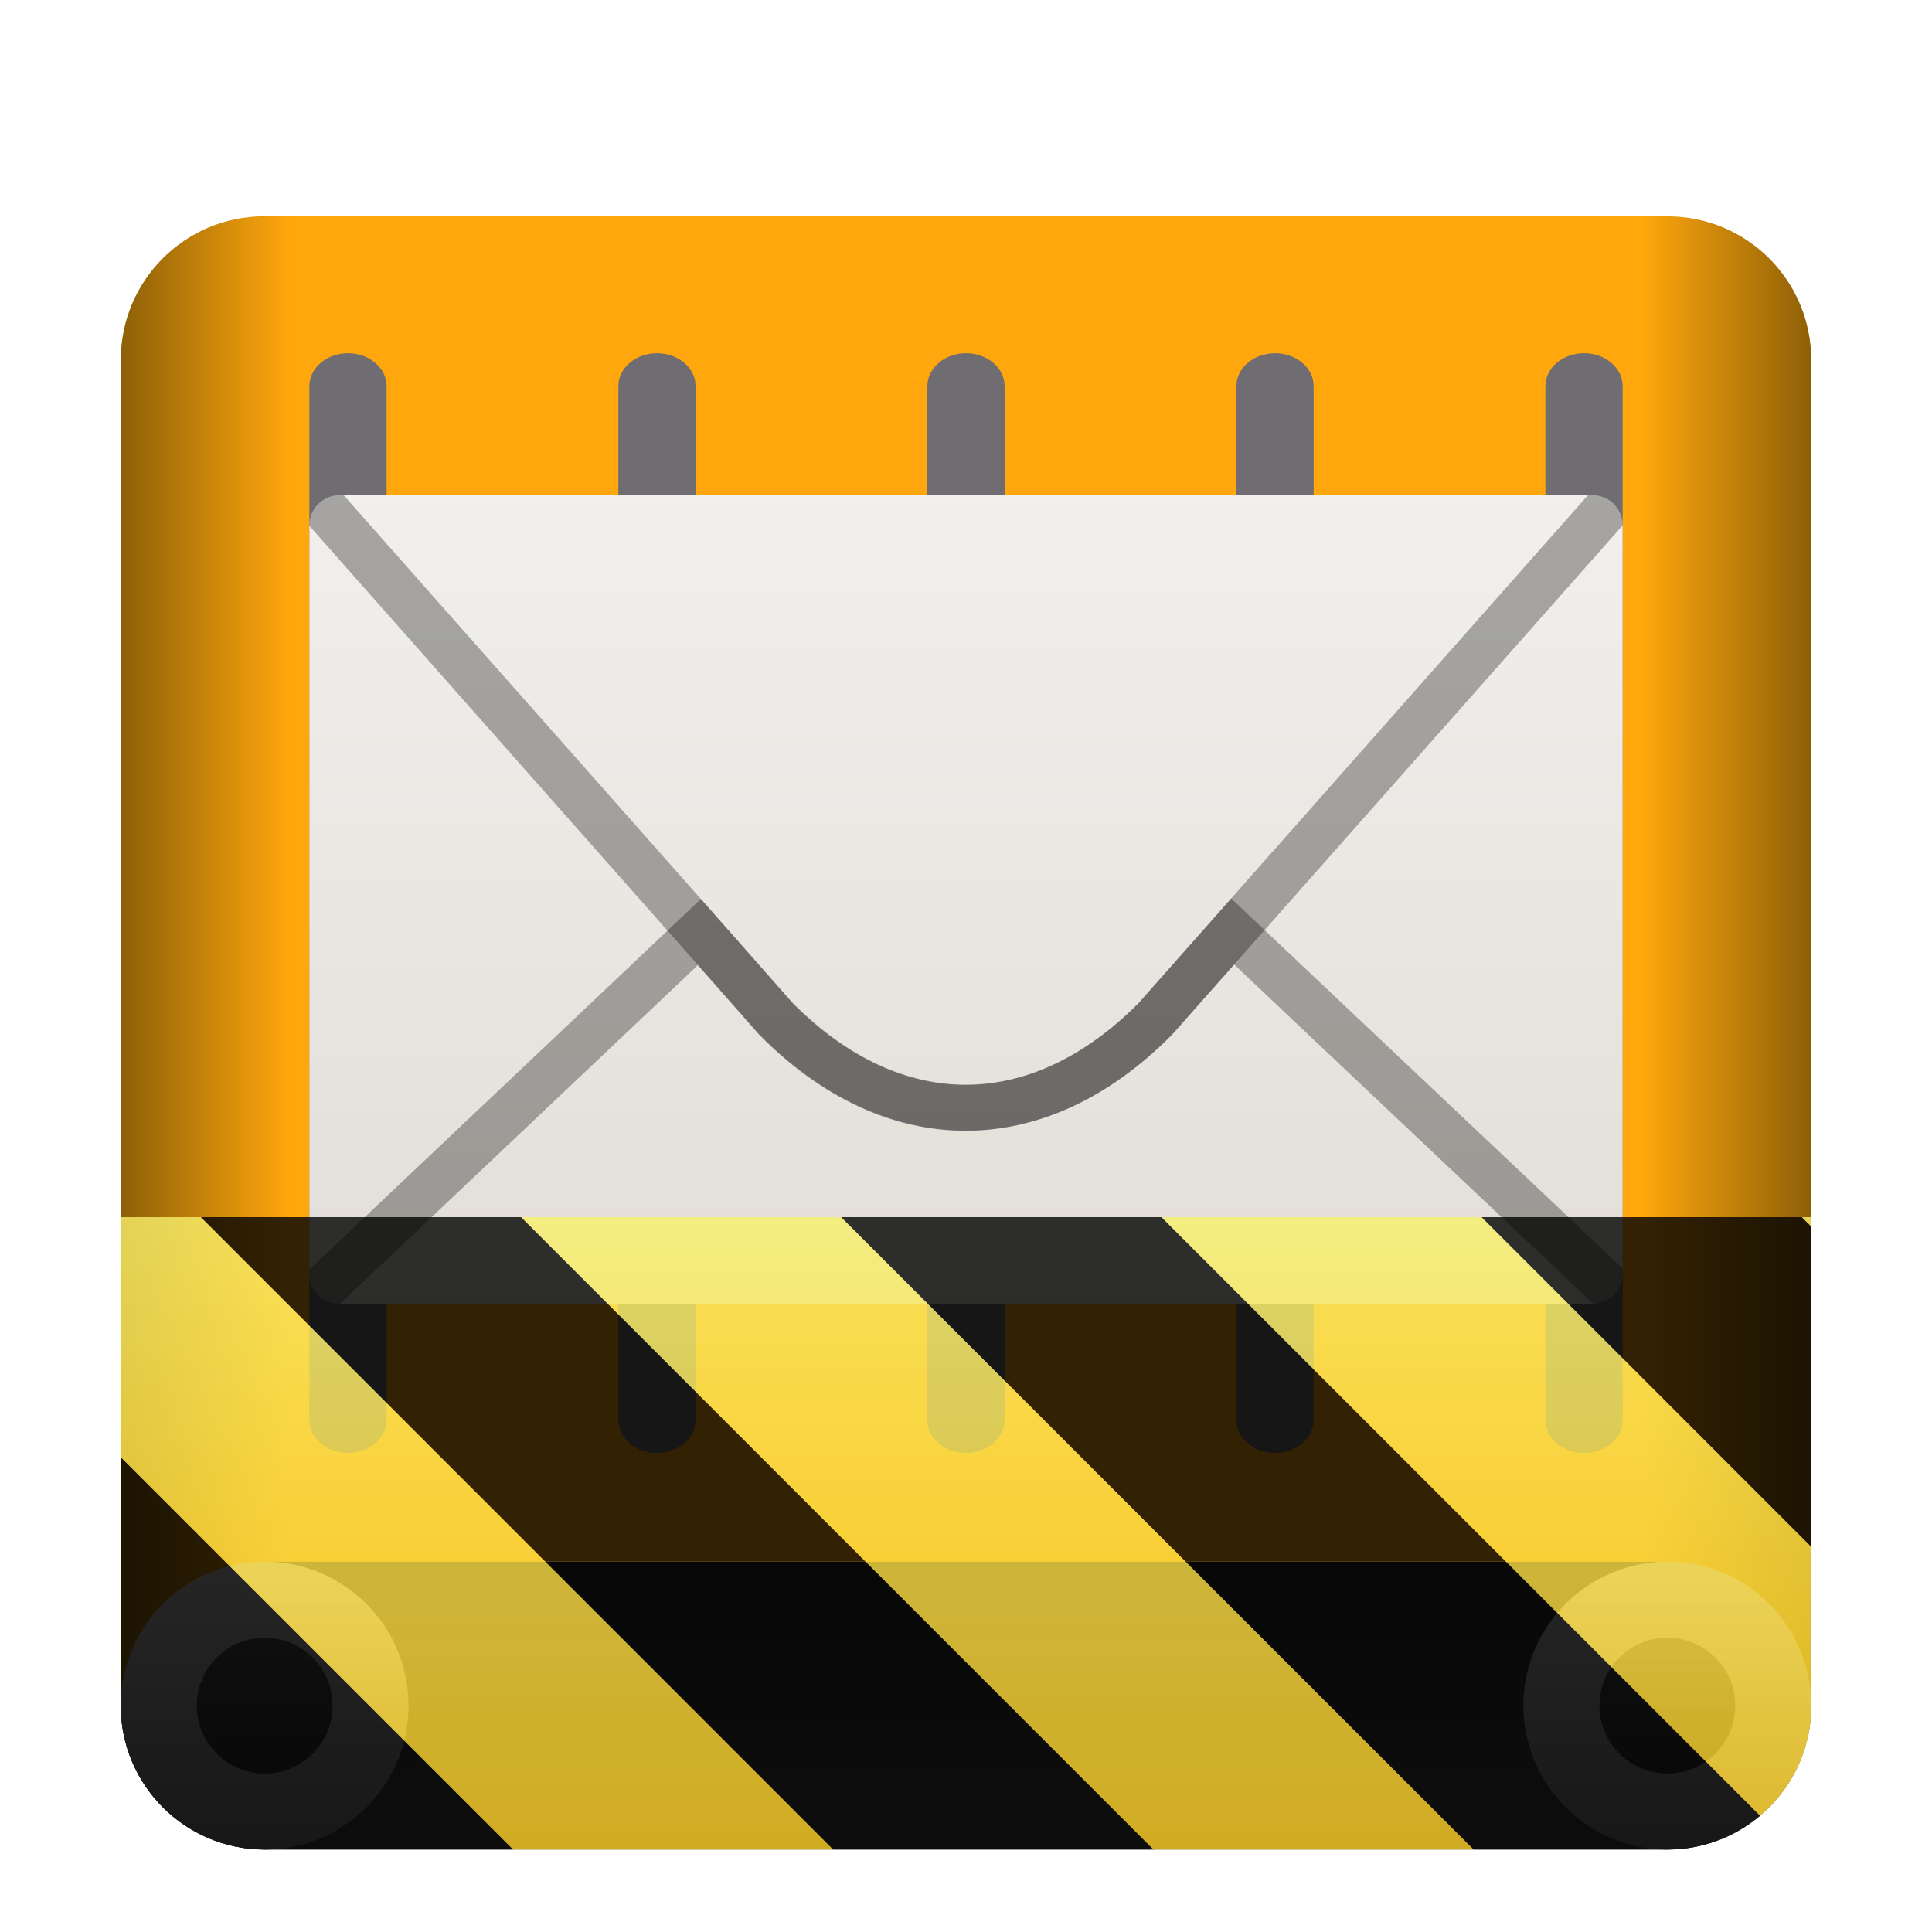
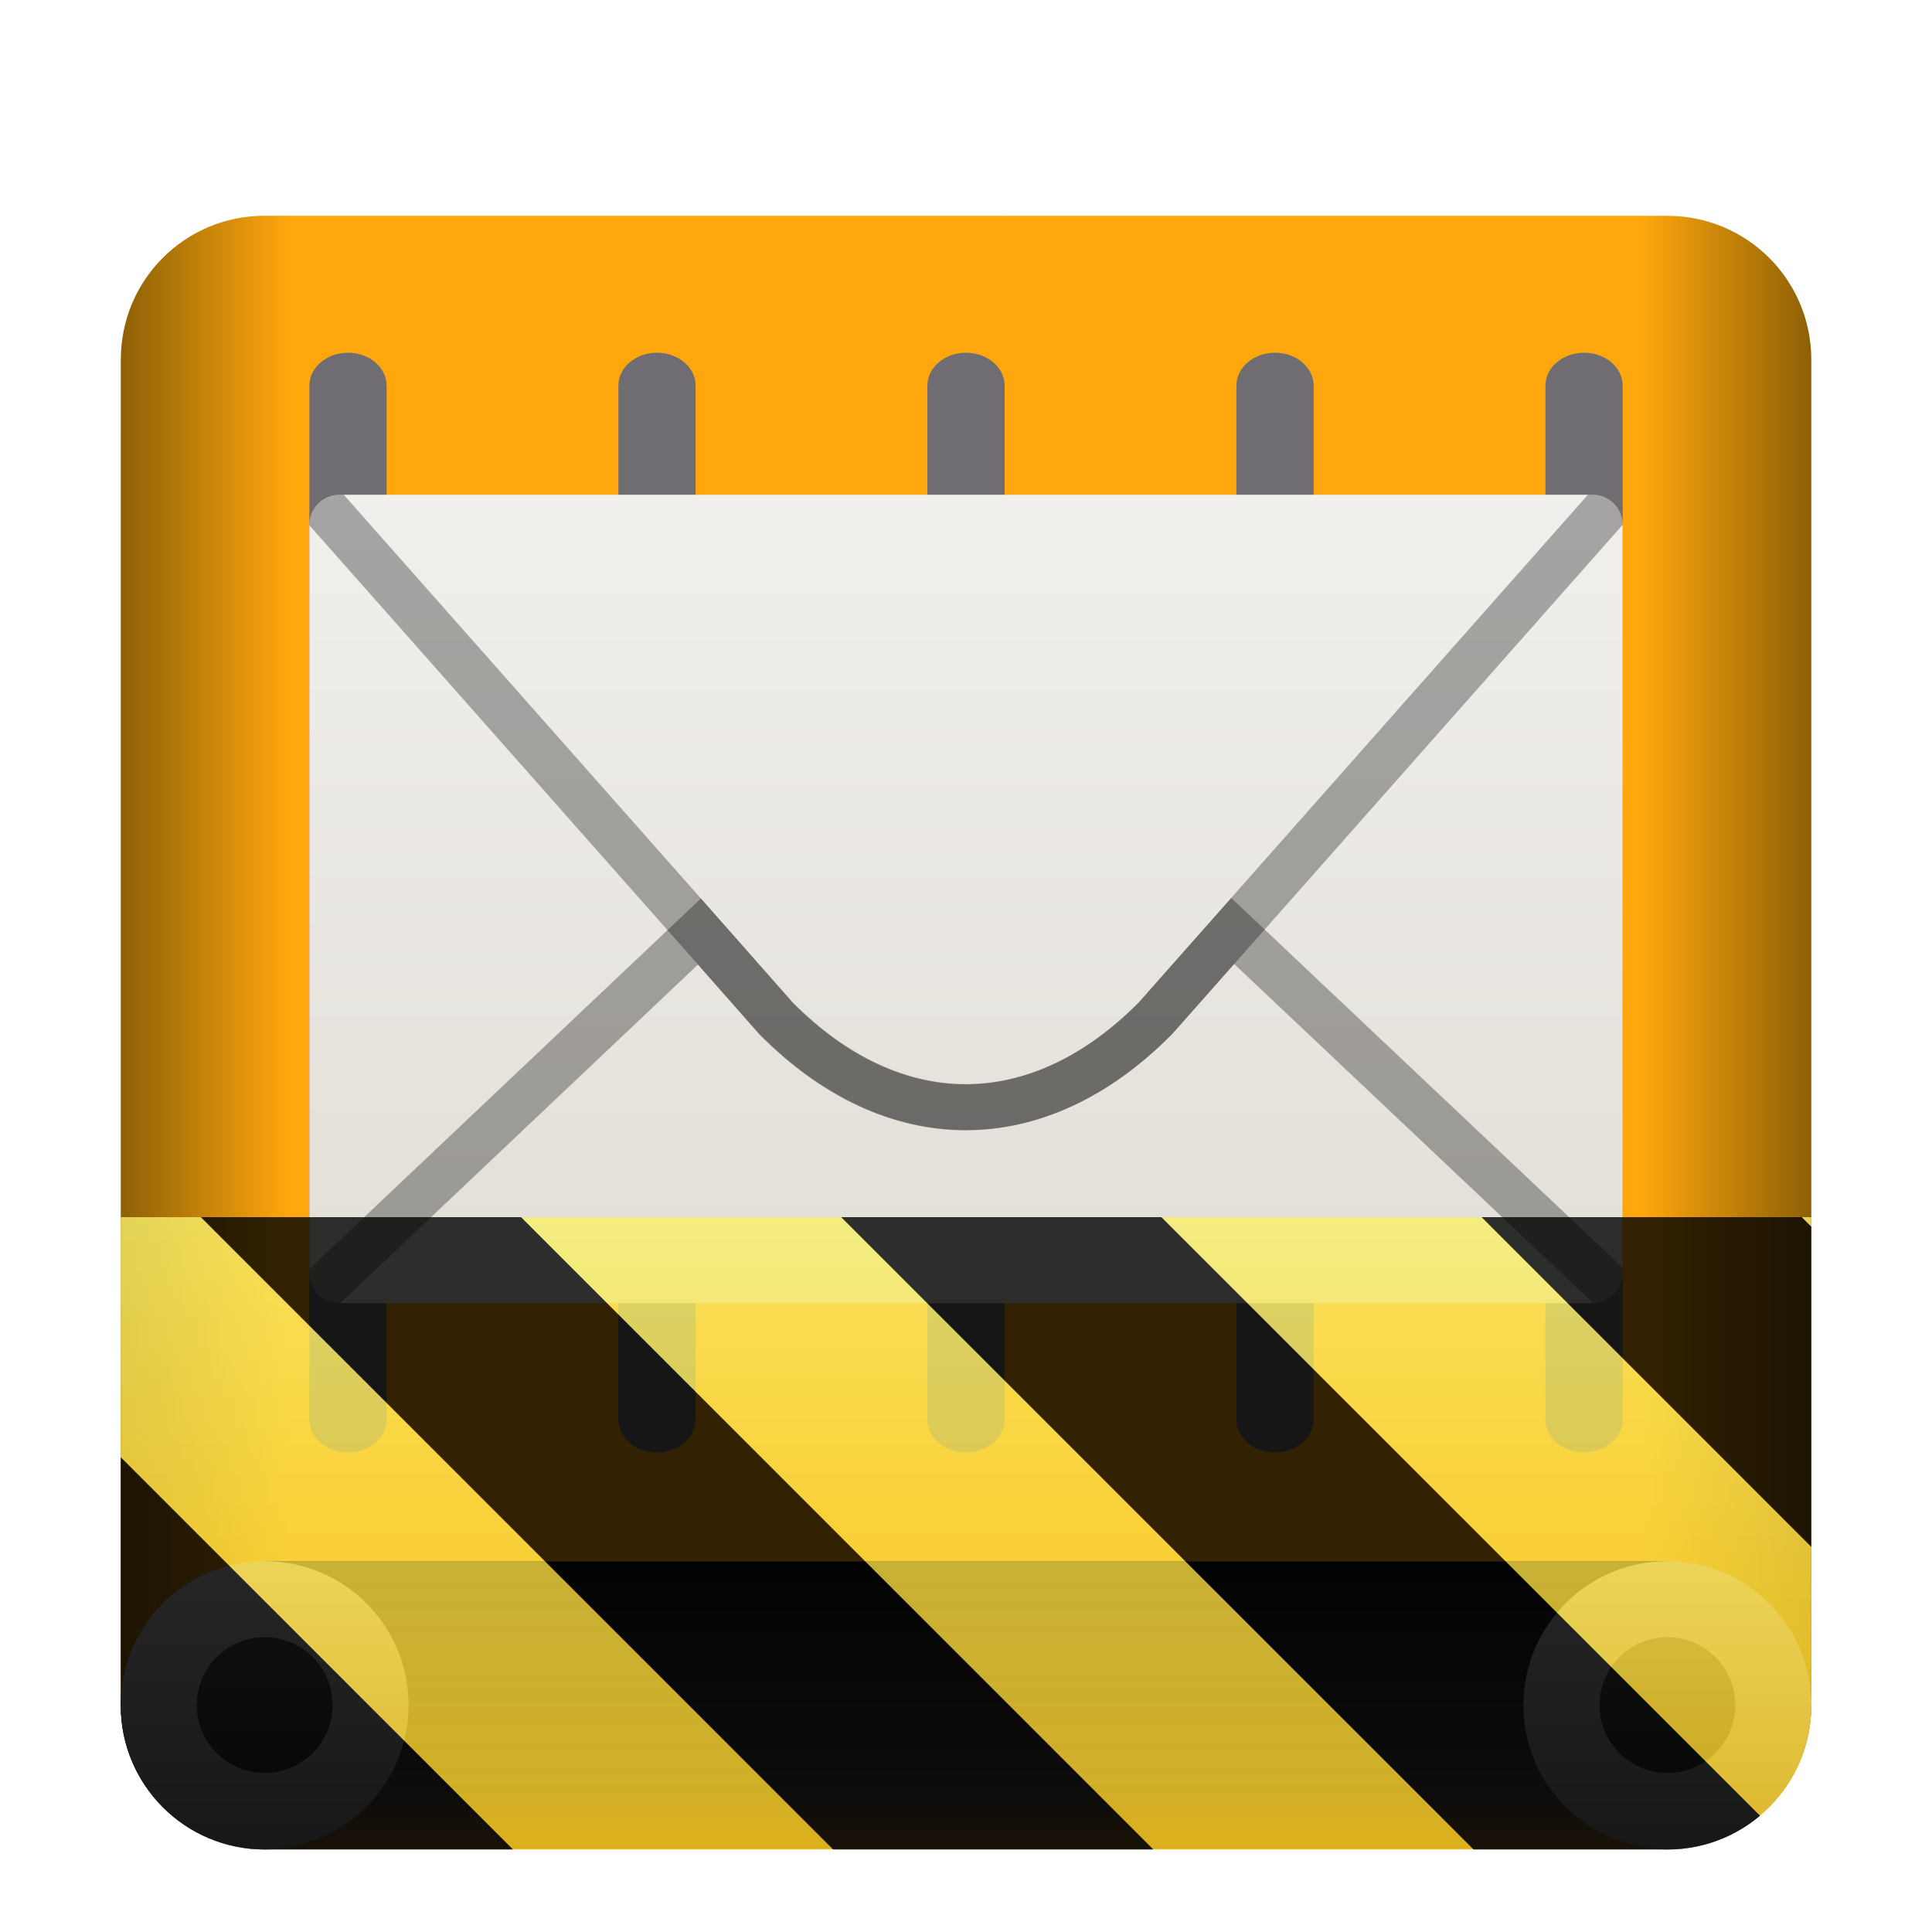
- <svg xmlns="http://www.w3.org/2000/svg" height="128px" viewBox="0 0 128 128" width="128px">
-   <filter id="a" height="100%" width="100%" x="0%" y="0%">
-     <feColorMatrix color-interpolation-filters="sRGB" values="0 0 0 0 1 0 0 0 0 1 0 0 0 0 1 0 0 0 1 0" />
+ <svg xmlns="http://www.w3.org/2000/svg" xmlns:xlink="http://www.w3.org/1999/xlink" height="128px" viewBox="0 0 128 128" width="128px" version="1.1" id="svg60">
+   <defs id="defs60">
+     <linearGradient xlink:href="#linearGradient4" id="linearGradient6-9" x1="63.752" y1="268.436" x2="63.752" y2="287.505" gradientUnits="userSpaceOnUse" gradientTransform="matrix(1.004439,0,0,1,-0.03551232,0)" />
+     <linearGradient id="linearGradient4">
+       <stop style="stop-color:#0c0c0c;stop-opacity:1;" offset="0" id="stop5-6" />
+       <stop style="stop-color:#3d3d3d;stop-opacity:1;" offset="0.79" id="stop6-2" />
+       <stop style="stop-color:#7b5521;stop-opacity:1;" offset="1" id="stop8-9" />
+     </linearGradient>
+     <linearGradient xlink:href="#linearGradient2" id="linearGradient3" x1="8" y1="239.32" x2="120" y2="239.32" gradientUnits="userSpaceOnUse" />
+     <linearGradient id="linearGradient2">
+       <stop style="stop-color:#8d6007;stop-opacity:1;" offset="0" id="stop2-3" />
+       <stop style="stop-color:#ffa70d;stop-opacity:1;" offset="0.1" id="stop7-7" />
+       <stop style="stop-color:#ffa70d;stop-opacity:1;" offset="0.9" id="stop4-5" />
+       <stop style="stop-color:#8d6007;stop-opacity:1;" offset="1" id="stop3-9" />
+     </linearGradient>
+     <linearGradient xlink:href="#linearGradient13" id="linearGradient32" gradientUnits="userSpaceOnUse" x1="110.466" y1="268.436" x2="110.466" y2="287.505" />
+     <linearGradient id="linearGradient13">
+       <stop style="stop-color:#bcbcbc;stop-opacity:1;" offset="0" id="stop13" />
+       <stop style="stop-color:#747474;stop-opacity:1;" offset="1" id="stop17" />
+     </linearGradient>
+     <linearGradient xlink:href="#linearGradient20" id="linearGradient33" gradientUnits="userSpaceOnUse" x1="17.534" y1="273.471" x2="17.534" y2="282.47" />
+     <linearGradient id="linearGradient20">
+       <stop style="stop-color:#484848;stop-opacity:1;" offset="0" id="stop20" />
+       <stop style="stop-color:#2c2c2c;stop-opacity:1;" offset="1" id="stop21" />
+     </linearGradient>
+     <linearGradient xlink:href="#linearGradient18" id="linearGradient19" x1="6.969" y1="277.973" x2="6.969" y2="365.978" gradientUnits="userSpaceOnUse" />
+     <linearGradient id="linearGradient18">
+       <stop style="stop-color:#f6f5f4;stop-opacity:1;" offset="0" id="stop18" />
+       <stop style="stop-color:#ddd9d0;stop-opacity:1;" offset="1" id="stop19" />
+     </linearGradient>
+     <clipPath clipPathUnits="userSpaceOnUse" id="clipPath7">
+       <rect style="display:inline;fill:#f6f5f4;stroke-width:3.859;stroke-linecap:round;stroke-opacity:0.315;enable-background:new" id="rect7" width="88.005" height="54.18" x="-37.034" y="294.886" rx="2.023" ry="2.023" />
+     </clipPath>
+     <clipPath clipPathUnits="userSpaceOnUse" id="clipPath6">
+       <rect style="display:inline;fill:#f6f5f4;stroke-width:3.859;stroke-linecap:round;stroke-opacity:0.315;enable-background:new" id="rect6" width="88.005" height="54.18" x="-37.034" y="294.886" rx="2.023" ry="2.023" />
+     </clipPath>
+     <linearGradient xlink:href="#linearGradient13" id="linearGradient60" gradientUnits="userSpaceOnUse" x1="110.466" y1="268.436" x2="110.466" y2="287.505" />
+     <linearGradient xlink:href="#linearGradient20" id="linearGradient61" gradientUnits="userSpaceOnUse" x1="17.534" y1="273.471" x2="17.534" y2="282.47" />
+   </defs>
+   <filter id="a" height="1" width="1" x="0" y="0">
+     <feColorMatrix color-interpolation-filters="sRGB" values="0 0 0 0 1 0 0 0 0 1 0 0 0 0 1 0 0 0 1 0" id="feColorMatrix1" />
  </filter>
  <linearGradient id="b" gradientTransform="matrix(1.004439 0 0 1 -0.035512 -164.9705)" gradientUnits="userSpaceOnUse" x1="63.752" x2="63.752" y1="222.218" y2="333.723">
-     <stop offset="0.307" stop-color="#0c0c0c" />
-     <stop offset="0.551" stop-color="#3d3d3d" />
+     <stop offset="0.307" stop-color="#0c0c0c" id="stop1" />
+     <stop offset="0.551" stop-color="#3d3d3d" id="stop2" />
  </linearGradient>
  <linearGradient id="c" gradientUnits="userSpaceOnUse" x1="8" x2="120" y1="74.35" y2="74.35">
-     <stop offset="0" stop-color="#8d6007" />
-     <stop offset="0.1" stop-color="#ffa70d" />
-     <stop offset="0.9" stop-color="#ffa70d" />
-     <stop offset="1" stop-color="#8d6007" />
+     <stop offset="0" stop-color="#8d6007" id="stop3" />
+     <stop offset="0.1" stop-color="#ffa70d" id="stop4" />
+     <stop offset="0.9" stop-color="#ffa70d" id="stop5" />
+     <stop offset="1" stop-color="#8d6007" id="stop6" />
  </linearGradient>
  <linearGradient id="d" gradientUnits="userSpaceOnUse" x1="110.466" x2="110.466" y1="103.466" y2="122.534">
-     <stop offset="0" stop-color="#bcbcbc" />
-     <stop offset="1" stop-color="#747474" />
+     <stop offset="0" stop-color="#bcbcbc" id="stop7" />
+     <stop offset="1" stop-color="#747474" id="stop8" />
  </linearGradient>
  <linearGradient id="e" gradientUnits="userSpaceOnUse" x1="17.534" x2="17.534" y1="108.501" y2="117.499">
-     <stop offset="0" stop-color="#484848" />
-     <stop offset="1" stop-color="#2c2c2c" />
+     <stop offset="0" stop-color="#484848" id="stop9" />
+     <stop offset="1" stop-color="#2c2c2c" id="stop10" />
  </linearGradient>
  <linearGradient id="f" gradientUnits="userSpaceOnUse" x1="64" x2="64" y1="16.091" y2="103.101">
-     <stop offset="0" stop-color="#f6f5f4" />
-     <stop offset="1" stop-color="#ddd9d0" />
+     <stop offset="0" stop-color="#f6f5f4" id="stop11" />
+     <stop offset="1" stop-color="#ddd9d0" id="stop12" />
  </linearGradient>
  <clipPath id="g">
-     <path d="m 20 32 h 88 v 55 h -88 z m 0 0" />
+     <path d="m 20 32 h 88 v 55 h -88 z m 0 0" id="path12" />
  </clipPath>
  <clipPath id="h">
-     <path d="m 22.496 32.812 h 83.008 c 1.105 0 2 0.895 2 2 v 49.566 c 0 1.105 -0.895 2 -2 2 h -83.008 c -1.105 0 -2 -0.895 -2 -2 v -49.566 c 0 -1.105 0.895 -2 2 -2 z m 0 0" />
+     <path d="m 22.496 32.812 h 83.008 c 1.105 0 2 0.895 2 2 v 49.566 c 0 1.105 -0.895 2 -2 2 h -83.008 c -1.105 0 -2 -0.895 -2 -2 v -49.566 c 0 -1.105 0.895 -2 2 -2 z m 0 0" id="path13" />
  </clipPath>
  <clipPath id="i">
-     <path d="m 20 44 h 88 v 43 h -88 z m 0 0" />
+     <path d="m 20 44 h 88 v 43 h -88 z m 0 0" id="path14" />
  </clipPath>
  <clipPath id="j">
-     <path d="m 22.496 32.812 h 83.008 c 1.105 0 2 0.895 2 2 v 49.566 c 0 1.105 -0.895 2 -2 2 h -83.008 c -1.105 0 -2 -0.895 -2 -2 v -49.566 c 0 -1.105 0.895 -2 2 -2 z m 0 0" />
+     <path d="m 22.496 32.812 h 83.008 c 1.105 0 2 0.895 2 2 v 49.566 c 0 1.105 -0.895 2 -2 2 h -83.008 c -1.105 0 -2 -0.895 -2 -2 v -49.566 c 0 -1.105 0.895 -2 2 -2 z m 0 0" id="path15" />
  </clipPath>
  <clipPath id="k">
-     <path d="m 20 32 h 88 v 55 h -88 z m 0 0" />
+     <path d="m 20 32 h 88 v 55 h -88 z m 0 0" id="path16" />
  </clipPath>
  <clipPath id="l">
-     <path d="m 22.496 32.812 h 83.008 c 1.105 0 2 0.895 2 2 v 49.566 c 0 1.105 -0.895 2 -2 2 h -83.008 c -1.105 0 -2 -0.895 -2 -2 v -49.566 c 0 -1.105 0.895 -2 2 -2 z m 0 0" />
+     <path d="m 22.496 32.812 h 83.008 c 1.105 0 2 0.895 2 2 v 49.566 c 0 1.105 -0.895 2 -2 2 h -83.008 c -1.105 0 -2 -0.895 -2 -2 v -49.566 c 0 -1.105 0.895 -2 2 -2 z m 0 0" id="path17" />
  </clipPath>
  <clipPath id="m">
-     <path d="m 20 44 h 88 v 43 h -88 z m 0 0" />
+     <path d="m 20 44 h 88 v 43 h -88 z m 0 0" id="path18" />
  </clipPath>
  <clipPath id="n">
-     <path d="m 22.496 32.812 h 83.008 c 1.105 0 2 0.895 2 2 v 49.566 c 0 1.105 -0.895 2 -2 2 h -83.008 c -1.105 0 -2 -0.895 -2 -2 v -49.566 c 0 -1.105 0.895 -2 2 -2 z m 0 0" />
+     <path d="m 22.496 32.812 h 83.008 c 1.105 0 2 0.895 2 2 v 49.566 c 0 1.105 -0.895 2 -2 2 h -83.008 c -1.105 0 -2 -0.895 -2 -2 v -49.566 c 0 -1.105 0.895 -2 2 -2 z m 0 0" id="path19" />
  </clipPath>
  <clipPath id="o">
-     <rect height="128" width="128" />
+     <rect height="128" width="128" id="rect19" />
  </clipPath>
  <clipPath id="p">
-     <rect height="128" width="128" />
+     <rect height="128" width="128" id="rect20" />
  </clipPath>
  <mask id="q">
-     <g filter="url(#a)">
-       <g clip-path="url(#p)" filter="url(#a)">
-         <g clip-path="url(#o)">
-           <path d="m 17.535 103.465 h 92.93 c 5.266 0 9.535 4.27 9.535 9.535 s -4.27 9.535 -9.535 9.535 h -92.93 c -5.266 0 -9.535 -4.27 -9.535 -9.535 s 4.27 -9.535 9.535 -9.535 z m 0 0" fill="url(#b)" />
-           <path d="m 17.535 14.328 c -5.281 0 -9.535 4.25 -9.535 9.535 v 4.512 v 0.137 v 84.488 h 9.531 v -4.648 h 0.004 v -4.887 h 92.93 v 9.535 h 9.535 v -23.645 c 0.004 -0.023 0 -0.051 0 -0.074 v -4.266 c 0.004 -0.023 0 -0.051 0 -0.074 v -6.562 c 0.004 -0.023 0 -0.047 0 -0.074 v -4.266 c 0.004 -0.023 0 -0.047 0 -0.07 v -50.105 c 0 -5.281 -4.254 -9.531 -9.535 -9.531 z m 0 0" fill="url(#c)" />
-           <path d="m 23.055 23.402 c 1.414 0 2.559 0.977 2.559 2.184 v 68.496 c 0 1.203 -1.145 2.18 -2.559 2.18 c -1.414 0 -2.559 -0.977 -2.559 -2.18 v -68.496 c 0 -1.207 1.145 -2.184 2.559 -2.184 z m 0 0" fill="#6f6d71" />
-           <path d="m 43.527 23.402 c 1.414 0 2.559 0.977 2.559 2.184 v 68.496 c 0 1.203 -1.145 2.18 -2.559 2.18 c -1.414 0 -2.559 -0.977 -2.559 -2.18 v -68.496 c 0 -1.207 1.145 -2.184 2.559 -2.184 z m 0 0" fill="#6f6d71" />
-           <path d="m 64 23.402 c 1.414 0 2.559 0.977 2.559 2.184 v 68.496 c 0 1.203 -1.145 2.18 -2.559 2.18 s -2.559 -0.977 -2.559 -2.18 v -68.496 c 0 -1.207 1.145 -2.184 2.559 -2.184 z m 0 0" fill="#6f6d71" />
-           <path d="m 84.473 23.402 c 1.414 0 2.559 0.977 2.559 2.184 v 68.496 c 0 1.203 -1.145 2.18 -2.559 2.18 c -1.414 0 -2.559 -0.977 -2.559 -2.18 v -68.496 c 0 -1.207 1.145 -2.184 2.559 -2.184 z m 0 0" fill="#6f6d71" />
-           <path d="m 104.945 23.402 c 1.414 0 2.559 0.977 2.559 2.184 v 68.496 c 0 1.203 -1.145 2.18 -2.559 2.18 c -1.414 0 -2.559 -0.977 -2.559 -2.18 v -68.496 c 0 -1.207 1.145 -2.184 2.559 -2.184 z m 0 0" fill="#6f6d71" />
-           <path d="m 27.066 113 c 0 5.266 -4.266 9.535 -9.531 9.535 s -9.535 -4.27 -9.535 -9.535 s 4.27 -9.535 9.535 -9.535 s 9.531 4.27 9.531 9.535 z m 0 0" fill="url(#d)" />
-           <path d="m 22.035 113 c 0 2.484 -2.016 4.5 -4.5 4.5 s -4.5 -2.016 -4.5 -4.5 s 2.016 -4.5 4.5 -4.5 s 4.5 2.016 4.5 4.5 z m 0 0" fill="url(#e)" />
-           <path d="m 120 113 c 0 5.266 -4.27 9.535 -9.535 9.535 s -9.535 -4.27 -9.535 -9.535 s 4.27 -9.535 9.535 -9.535 s 9.535 4.27 9.535 9.535 z m 0 0" fill="url(#d)" />
-           <path d="m 114.965 113 c 0 2.484 -2.016 4.5 -4.5 4.5 s -4.5 -2.016 -4.5 -4.5 s 2.016 -4.5 4.5 -4.5 s 4.5 2.016 4.5 4.5 z m 0 0" fill="url(#e)" />
-           <path d="m 22.496 32.812 h 83.008 c 1.105 0 2 0.895 2 2 v 49.566 c 0 1.105 -0.895 2 -2 2 h -83.008 c -1.105 0 -2 -0.895 -2 -2 v -49.566 c 0 -1.105 0.895 -2 2 -2 z m 0 0" fill="url(#f)" />
-           <g clip-path="url(#k)">
-             <g clip-path="url(#l)">
-               <path d="m -36.345 295.384 l 30.58 34.571 c 7.835 7.906 17.514 7.997 25.424 0.016 l 30.608 -34.598" fill="none" stroke="#000000" stroke-linecap="round" stroke-opacity="0.315" stroke-width="3.08" transform="matrix(0.988693 0 0 0.988693 57.1098 -258.7391)" />
+     <g filter="url(#a)" id="g38">
+       <g clip-path="url(#p)" filter="url(#a)" id="g37">
+         <g clip-path="url(#o)" id="g36">
+           <path d="m 17.535 103.465 h 92.93 c 5.266 0 9.535 4.27 9.535 9.535 s -4.27 9.535 -9.535 9.535 h -92.93 c -5.266 0 -9.535 -4.27 -9.535 -9.535 s 4.27 -9.535 9.535 -9.535 z m 0 0" fill="url(#b)" id="path20" />
+           <path d="m 17.535 14.328 c -5.281 0 -9.535 4.25 -9.535 9.535 v 4.512 v 0.137 v 84.488 h 9.531 v -4.648 h 0.004 v -4.887 h 92.93 v 9.535 h 9.535 v -23.645 c 0.004 -0.023 0 -0.051 0 -0.074 v -4.266 c 0.004 -0.023 0 -0.051 0 -0.074 v -6.562 c 0.004 -0.023 0 -0.047 0 -0.074 v -4.266 c 0.004 -0.023 0 -0.047 0 -0.07 v -50.105 c 0 -5.281 -4.254 -9.531 -9.535 -9.531 z m 0 0" fill="url(#c)" id="path21" />
+           <path d="m 23.055 23.402 c 1.414 0 2.559 0.977 2.559 2.184 v 68.496 c 0 1.203 -1.145 2.18 -2.559 2.18 c -1.414 0 -2.559 -0.977 -2.559 -2.18 v -68.496 c 0 -1.207 1.145 -2.184 2.559 -2.184 z m 0 0" fill="#6f6d71" id="path22" />
+           <path d="m 43.527 23.402 c 1.414 0 2.559 0.977 2.559 2.184 v 68.496 c 0 1.203 -1.145 2.18 -2.559 2.18 c -1.414 0 -2.559 -0.977 -2.559 -2.18 v -68.496 c 0 -1.207 1.145 -2.184 2.559 -2.184 z m 0 0" fill="#6f6d71" id="path23" />
+           <path d="m 64 23.402 c 1.414 0 2.559 0.977 2.559 2.184 v 68.496 c 0 1.203 -1.145 2.18 -2.559 2.18 s -2.559 -0.977 -2.559 -2.18 v -68.496 c 0 -1.207 1.145 -2.184 2.559 -2.184 z m 0 0" fill="#6f6d71" id="path24" />
+           <path d="m 84.473 23.402 c 1.414 0 2.559 0.977 2.559 2.184 v 68.496 c 0 1.203 -1.145 2.18 -2.559 2.18 c -1.414 0 -2.559 -0.977 -2.559 -2.18 v -68.496 c 0 -1.207 1.145 -2.184 2.559 -2.184 z m 0 0" fill="#6f6d71" id="path25" />
+           <path d="m 104.945 23.402 c 1.414 0 2.559 0.977 2.559 2.184 v 68.496 c 0 1.203 -1.145 2.18 -2.559 2.18 c -1.414 0 -2.559 -0.977 -2.559 -2.18 v -68.496 c 0 -1.207 1.145 -2.184 2.559 -2.184 z m 0 0" fill="#6f6d71" id="path26" />
+           <path d="m 27.066 113 c 0 5.266 -4.266 9.535 -9.531 9.535 s -9.535 -4.27 -9.535 -9.535 s 4.27 -9.535 9.535 -9.535 s 9.531 4.27 9.531 9.535 z m 0 0" fill="url(#d)" id="path27" />
+           <path d="m 22.035 113 c 0 2.484 -2.016 4.5 -4.5 4.5 s -4.5 -2.016 -4.5 -4.5 s 2.016 -4.5 4.5 -4.5 s 4.5 2.016 4.5 4.5 z m 0 0" fill="url(#e)" id="path28" />
+           <path d="m 120 113 c 0 5.266 -4.27 9.535 -9.535 9.535 s -9.535 -4.27 -9.535 -9.535 s 4.27 -9.535 9.535 -9.535 s 9.535 4.27 9.535 9.535 z m 0 0" fill="url(#d)" id="path29" />
+           <path d="m 114.965 113 c 0 2.484 -2.016 4.5 -4.5 4.5 s -4.5 -2.016 -4.5 -4.5 s 2.016 -4.5 4.5 -4.5 s 4.5 2.016 4.5 4.5 z m 0 0" fill="url(#e)" id="path30" />
+           <path d="m 22.496 32.812 h 83.008 c 1.105 0 2 0.895 2 2 v 49.566 c 0 1.105 -0.895 2 -2 2 h -83.008 c -1.105 0 -2 -0.895 -2 -2 v -49.566 c 0 -1.105 0.895 -2 2 -2 z m 0 0" fill="url(#f)" id="path31" />
+           <g clip-path="url(#k)" id="g33">
+             <g clip-path="url(#l)" id="g32">
+               <path d="m -36.345 295.384 l 30.58 34.571 c 7.835 7.906 17.514 7.997 25.424 0.016 l 30.608 -34.598" fill="none" stroke="#000000" stroke-linecap="round" stroke-opacity="0.315" stroke-width="3.08" transform="matrix(0.988693 0 0 0.988693 57.1098 -258.7391)" id="path32" />
            </g>
          </g>
-           <g clip-path="url(#m)">
-             <g clip-path="url(#n)">
-               <path d="m -36.515 348.401 l 25.622 -24.247 l 5.128 5.836 c 7.835 7.906 17.514 7.961 25.424 -0.02 c 0 0 5.18 -5.851 5.18 -5.851 l 25.653 24.235" fill="none" stroke="#000000" stroke-linecap="round" stroke-opacity="0.315" stroke-width="3.08" transform="matrix(0.988693 0 0 0.988693 57.1098 -258.7391)" />
+           <g clip-path="url(#m)" id="g35">
+             <g clip-path="url(#n)" id="g34">
+               <path d="m -36.515 348.401 l 25.622 -24.247 l 5.128 5.836 c 7.835 7.906 17.514 7.961 25.424 -0.02 c 0 0 5.18 -5.851 5.18 -5.851 l 25.653 24.235" fill="none" stroke="#000000" stroke-linecap="round" stroke-opacity="0.315" stroke-width="3.08" transform="matrix(0.988693 0 0 0.988693 57.1098 -258.7391)" id="path33" />
            </g>
          </g>
        </g>
      </g>
    </g>
  </mask>
  <mask id="r">
-     <g filter="url(#a)">
-       <rect fill-opacity="0.8" height="184.32" width="184.32" x="-28.16" y="-28.16" />
+     <g filter="url(#a)" id="g39">
+       <rect fill-opacity="0.8" height="184.32" width="184.32" x="-28.16" y="-28.16" id="rect38" />
    </g>
  </mask>
  <linearGradient id="s" gradientTransform="matrix(0 0.37 -0.98462 0 295.385 -30.36)" gradientUnits="userSpaceOnUse" x1="300" x2="428" y1="235" y2="235">
-     <stop offset="0" stop-color="#f9f06b" />
-     <stop offset="1" stop-color="#f5c211" />
+     <stop offset="0" stop-color="#f9f06b" id="stop39" />
+     <stop offset="1" stop-color="#f5c211" id="stop40" />
  </linearGradient>
  <clipPath id="t">
-     <rect height="128" width="128" />
+     <rect height="128" width="128" id="rect40" />
  </clipPath>
  <clipPath id="u">
-     <rect height="128" width="128" />
+     <rect height="128" width="128" id="rect41" />
  </clipPath>
-   <path d="m 17.535 103.465 h 92.93 c 5.266 0 9.535 4.27 9.535 9.535 s -4.27 9.535 -9.535 9.535 h -92.93 c -5.266 0 -9.535 -4.27 -9.535 -9.535 s 4.27 -9.535 9.535 -9.535 z m 0 0" fill="url(#b)" />
-   <path d="m 17.535 14.328 c -5.281 0 -9.535 4.25 -9.535 9.535 v 4.512 v 0.137 v 84.488 h 9.531 v -4.648 h 0.004 v -4.887 h 92.93 v 9.535 h 9.535 v -23.645 c 0.004 -0.023 0 -0.051 0 -0.074 v -4.266 c 0.004 -0.023 0 -0.051 0 -0.074 v -6.562 c 0.004 -0.023 0 -0.047 0 -0.074 v -4.266 c 0.004 -0.023 0 -0.047 0 -0.07 v -50.105 c 0 -5.281 -4.254 -9.531 -9.535 -9.531 z m 0 0" fill="url(#c)" />
-   <g fill="#6f6d71">
-     <path d="m 23.055 23.402 c 1.414 0 2.559 0.977 2.559 2.184 v 68.496 c 0 1.203 -1.145 2.18 -2.559 2.18 c -1.414 0 -2.559 -0.977 -2.559 -2.18 v -68.496 c 0 -1.207 1.145 -2.184 2.559 -2.184 z m 0 0" />
-     <path d="m 43.527 23.402 c 1.414 0 2.559 0.977 2.559 2.184 v 68.496 c 0 1.203 -1.145 2.18 -2.559 2.18 c -1.414 0 -2.559 -0.977 -2.559 -2.18 v -68.496 c 0 -1.207 1.145 -2.184 2.559 -2.184 z m 0 0" />
-     <path d="m 64 23.402 c 1.414 0 2.559 0.977 2.559 2.184 v 68.496 c 0 1.203 -1.145 2.18 -2.559 2.18 s -2.559 -0.977 -2.559 -2.18 v -68.496 c 0 -1.207 1.145 -2.184 2.559 -2.184 z m 0 0" />
-     <path d="m 84.473 23.402 c 1.414 0 2.559 0.977 2.559 2.184 v 68.496 c 0 1.203 -1.145 2.18 -2.559 2.18 c -1.414 0 -2.559 -0.977 -2.559 -2.18 v -68.496 c 0 -1.207 1.145 -2.184 2.559 -2.184 z m 0 0" />
-     <path d="m 104.945 23.402 c 1.414 0 2.559 0.977 2.559 2.184 v 68.496 c 0 1.203 -1.145 2.18 -2.559 2.18 c -1.414 0 -2.559 -0.977 -2.559 -2.18 v -68.496 c 0 -1.207 1.145 -2.184 2.559 -2.184 z m 0 0" />
-   </g>
-   <path d="m 27.066 113 c 0 5.266 -4.266 9.535 -9.531 9.535 s -9.535 -4.27 -9.535 -9.535 s 4.27 -9.535 9.535 -9.535 s 9.531 4.27 9.531 9.535 z m 0 0" fill="url(#d)" />
-   <path d="m 22.035 113 c 0 2.484 -2.016 4.5 -4.5 4.5 s -4.5 -2.016 -4.5 -4.5 s 2.016 -4.5 4.5 -4.5 s 4.5 2.016 4.5 4.5 z m 0 0" fill="url(#e)" />
-   <path d="m 120 113 c 0 5.266 -4.27 9.535 -9.535 9.535 s -9.535 -4.27 -9.535 -9.535 s 4.27 -9.535 9.535 -9.535 s 9.535 4.27 9.535 9.535 z m 0 0" fill="url(#d)" />
-   <path d="m 114.965 113 c 0 2.484 -2.016 4.5 -4.5 4.5 s -4.5 -2.016 -4.5 -4.5 s 2.016 -4.5 4.5 -4.5 s 4.5 2.016 4.5 4.5 z m 0 0" fill="url(#e)" />
-   <path d="m 22.496 32.812 h 83.008 c 1.105 0 2 0.895 2 2 v 49.566 c 0 1.105 -0.895 2 -2 2 h -83.008 c -1.105 0 -2 -0.895 -2 -2 v -49.566 c 0 -1.105 0.895 -2 2 -2 z m 0 0" fill="url(#f)" />
-   <g clip-path="url(#g)">
-     <g clip-path="url(#h)">
-       <path d="m -36.345 295.384 l 30.58 34.571 c 7.835 7.906 17.514 7.997 25.424 0.016 l 30.608 -34.598" fill="none" stroke="#000000" stroke-linecap="round" stroke-opacity="0.315" stroke-width="3.08" transform="matrix(0.988693 0 0 0.988693 57.1098 -258.7391)" />
+   <g id="layer5" style="display:inline;enable-background:new" transform="translate(0.00151903,-172.0349)">
+     <g id="g3" transform="translate(0,7.02947)">
+       <rect style="display:inline;fill:url(#linearGradient6-9);fill-opacity:1;stroke:none;stroke-width:20.044;enable-background:new" id="rect4-7" width="112" height="19.069" x="8" y="268.436" ry="9.534" />
+       <path id="rect2" style="display:inline;fill:url(#linearGradient3);stroke:none;stroke-width:17.912;enable-background:new" d="m 17.535,179.299 c -5.282,0 -9.533,4.251 -9.533,9.533 v 4.34 0.172 C 8.001,193.39 8,193.436 8,193.482 v 4.34 6.637 4.34 31.979 2.809 0.004 1.527 2.809 0.004 3.824 2.809 0.002 1.529 2.809 0.002 3.752 4.34 6.635 4.34 h 9.533 v -4.34 -0.311 h 0.002 v -4.34 -0.545 h 92.93 v 4.885 0.311 4.34 H 120 v -4.34 -0.311 h 0.002 v -4.34 -5.232 -4.34 -5.082 c 1.9e-4,-0.025 0,-0.049 0,-0.074 v -1.404 -2.861 c 1.9e-4,-0.025 0,-0.049 0,-0.074 v -1.404 -5.158 c 1.9e-4,-0.025 0,-0.047 0,-0.072 v -1.404 -2.863 c 1.9e-4,-0.025 0,-0.047 0,-0.072 v -1.404 -33.385 -4.34 -6.635 -4.34 c 0,-5.282 -4.255,-9.533 -9.537,-9.533 z" />
+       <g id="layer5-3" transform="matrix(1.279567,0,0,1.401096,-17.89226,-97.44913)" style="display:inline;enable-background:new">
+         <rect style="display:inline;fill:#6f6d71;fill-opacity:1;stroke:none;stroke-width:1;enable-background:new" id="slat5-0-2-1-7" x="30" y="204" width="4" height="52" rx="2" ry="1.556" />
+         <rect style="display:inline;fill:#6f6d71;fill-opacity:1;stroke:none;stroke-width:1;enable-background:new" id="slat5-0-2-1" x="46" y="204" width="4" height="52" rx="2" ry="1.556" />
+         <rect style="display:inline;fill:#6f6d71;fill-opacity:1;stroke:none;stroke-width:1;enable-background:new" id="slat5-0-2" x="62" y="204" width="4" height="52" rx="2" ry="1.556" />
+         <rect style="display:inline;fill:#6f6d71;fill-opacity:1;stroke:none;stroke-width:1.44;enable-background:new" id="slat5-0" x="81.914" y="194.016" width="5.118" height="84.245" rx="2.559" ry="2.521" transform="matrix(0.7815146,0,0,0.6172486,13.98306,84.2438)" />
+         <rect style="display:inline;fill:#6f6d71;fill-opacity:1;stroke:none;enable-background:new" id="slat5" x="94" y="204" width="4" height="52" rx="2" ry="1.556" />
+       </g>
+     </g>
+     <g id="g4" transform="translate(0,7.029485)">
+       <g id="g2">
+         <circle style="display:inline;fill:url(#linearGradient60);fill-opacity:1;stroke:none;stroke-width:20;enable-background:new" id="path4" cx="17.534" cy="277.971" r="9.534" />
+         <circle style="fill:url(#linearGradient61);stroke-width:20" id="path1" cx="17.534" cy="277.971" r="4.499" />
+       </g>
+       <g id="g1">
+         <circle style="display:inline;fill:url(#linearGradient32);fill-opacity:1;stroke:none;stroke-width:20;enable-background:new" id="path3" cx="110.466" cy="277.971" r="9.534" />
+         <circle style="display:inline;fill:url(#linearGradient33);stroke-width:20;enable-background:new" id="path1-6" cx="110.466" cy="277.971" r="4.499" />
+       </g>
+     </g>
+     <g id="layer6" style="display:inline;enable-background:new" transform="matrix(0.988693,0,0,0.988693,57.1098,-86.73908)">
+       <rect style="display:inline;fill:url(#linearGradient19);stroke-width:3.859;stroke-linecap:round;stroke-opacity:0.315;enable-background:new" id="rect1" width="88.005" height="54.18" x="-37.034" y="294.886" rx="2.023" ry="2.023" />
+       <path style="fill:none;stroke:#000000;stroke-width:3.08;stroke-linecap:round;stroke-linejoin:miter;stroke-dasharray:none;stroke-opacity:0.315" d="m -36.345,295.385 30.578,34.568 c 7.836,7.905 17.516,7.999 25.427,0.018 l 30.608,-34.599" id="path10" clip-path="url(#clipPath7)" />
+       <path style="display:inline;fill:none;stroke:#000000;stroke-width:3.08;stroke-linecap:round;stroke-linejoin:miter;stroke-dasharray:none;stroke-opacity:0.315;enable-background:new" d="m -36.513,348.4 25.618,-24.245 5.129,5.834 c 7.836,7.905 17.516,7.963 25.427,-0.018 2e-6,0 5.178,-5.853 5.178,-5.853 l 25.655,24.233" id="path10-6" clip-path="url(#clipPath6)" />
    </g>
  </g>
-   <g clip-path="url(#i)">
-     <g clip-path="url(#j)">
-       <path d="m -36.515 348.401 l 25.622 -24.247 l 5.128 5.836 c 7.835 7.906 17.514 7.961 25.424 -0.02 c 0 0 5.18 -5.851 5.18 -5.851 l 25.653 24.235" fill="none" stroke="#000000" stroke-linecap="round" stroke-opacity="0.315" stroke-width="3.08" transform="matrix(0.988693 0 0 0.988693 57.1098 -258.7391)" />
-     </g>
-   </g>
-   <g mask="url(#q)">
-     <g clip-path="url(#u)">
-       <g mask="url(#r)">
-         <g clip-path="url(#t)">
-           <path d="m 128 80.641 v 47.359 h -128 v -47.359 z m 0 0" fill="url(#s)" />
-           <path d="m 13.309 80.641 l 47.355 47.359 h 21.215 l -47.359 -47.359 z m 42.422 0 l 47.363 47.359 h 21.215 l -47.363 -47.359 z m 42.43 0 l 29.84 29.84 v -21.211 l -8.629 -8.629 z m -98.16 7.906 v 21.215 l 18.238 18.238 h 21.215 z m 0 0" />
+   <g mask="url(#q)" id="g60">
+     <g clip-path="url(#u)" id="g59">
+       <g mask="url(#r)" id="g58">
+         <g clip-path="url(#t)" id="g57">
+           <path d="m 128 80.641 v 47.359 h -128 v -47.359 z m 0 0" fill="url(#s)" id="path56" />
+           <path d="m 13.309 80.641 l 47.355 47.359 h 21.215 l -47.359 -47.359 z m 42.422 0 l 47.363 47.359 h 21.215 l -47.363 -47.359 z m 42.43 0 l 29.84 29.84 v -21.211 l -8.629 -8.629 z m -98.16 7.906 v 21.215 l 18.238 18.238 h 21.215 z m 0 0" id="path57" />
        </g>
      </g>
    </g>
  </g>
</svg>
